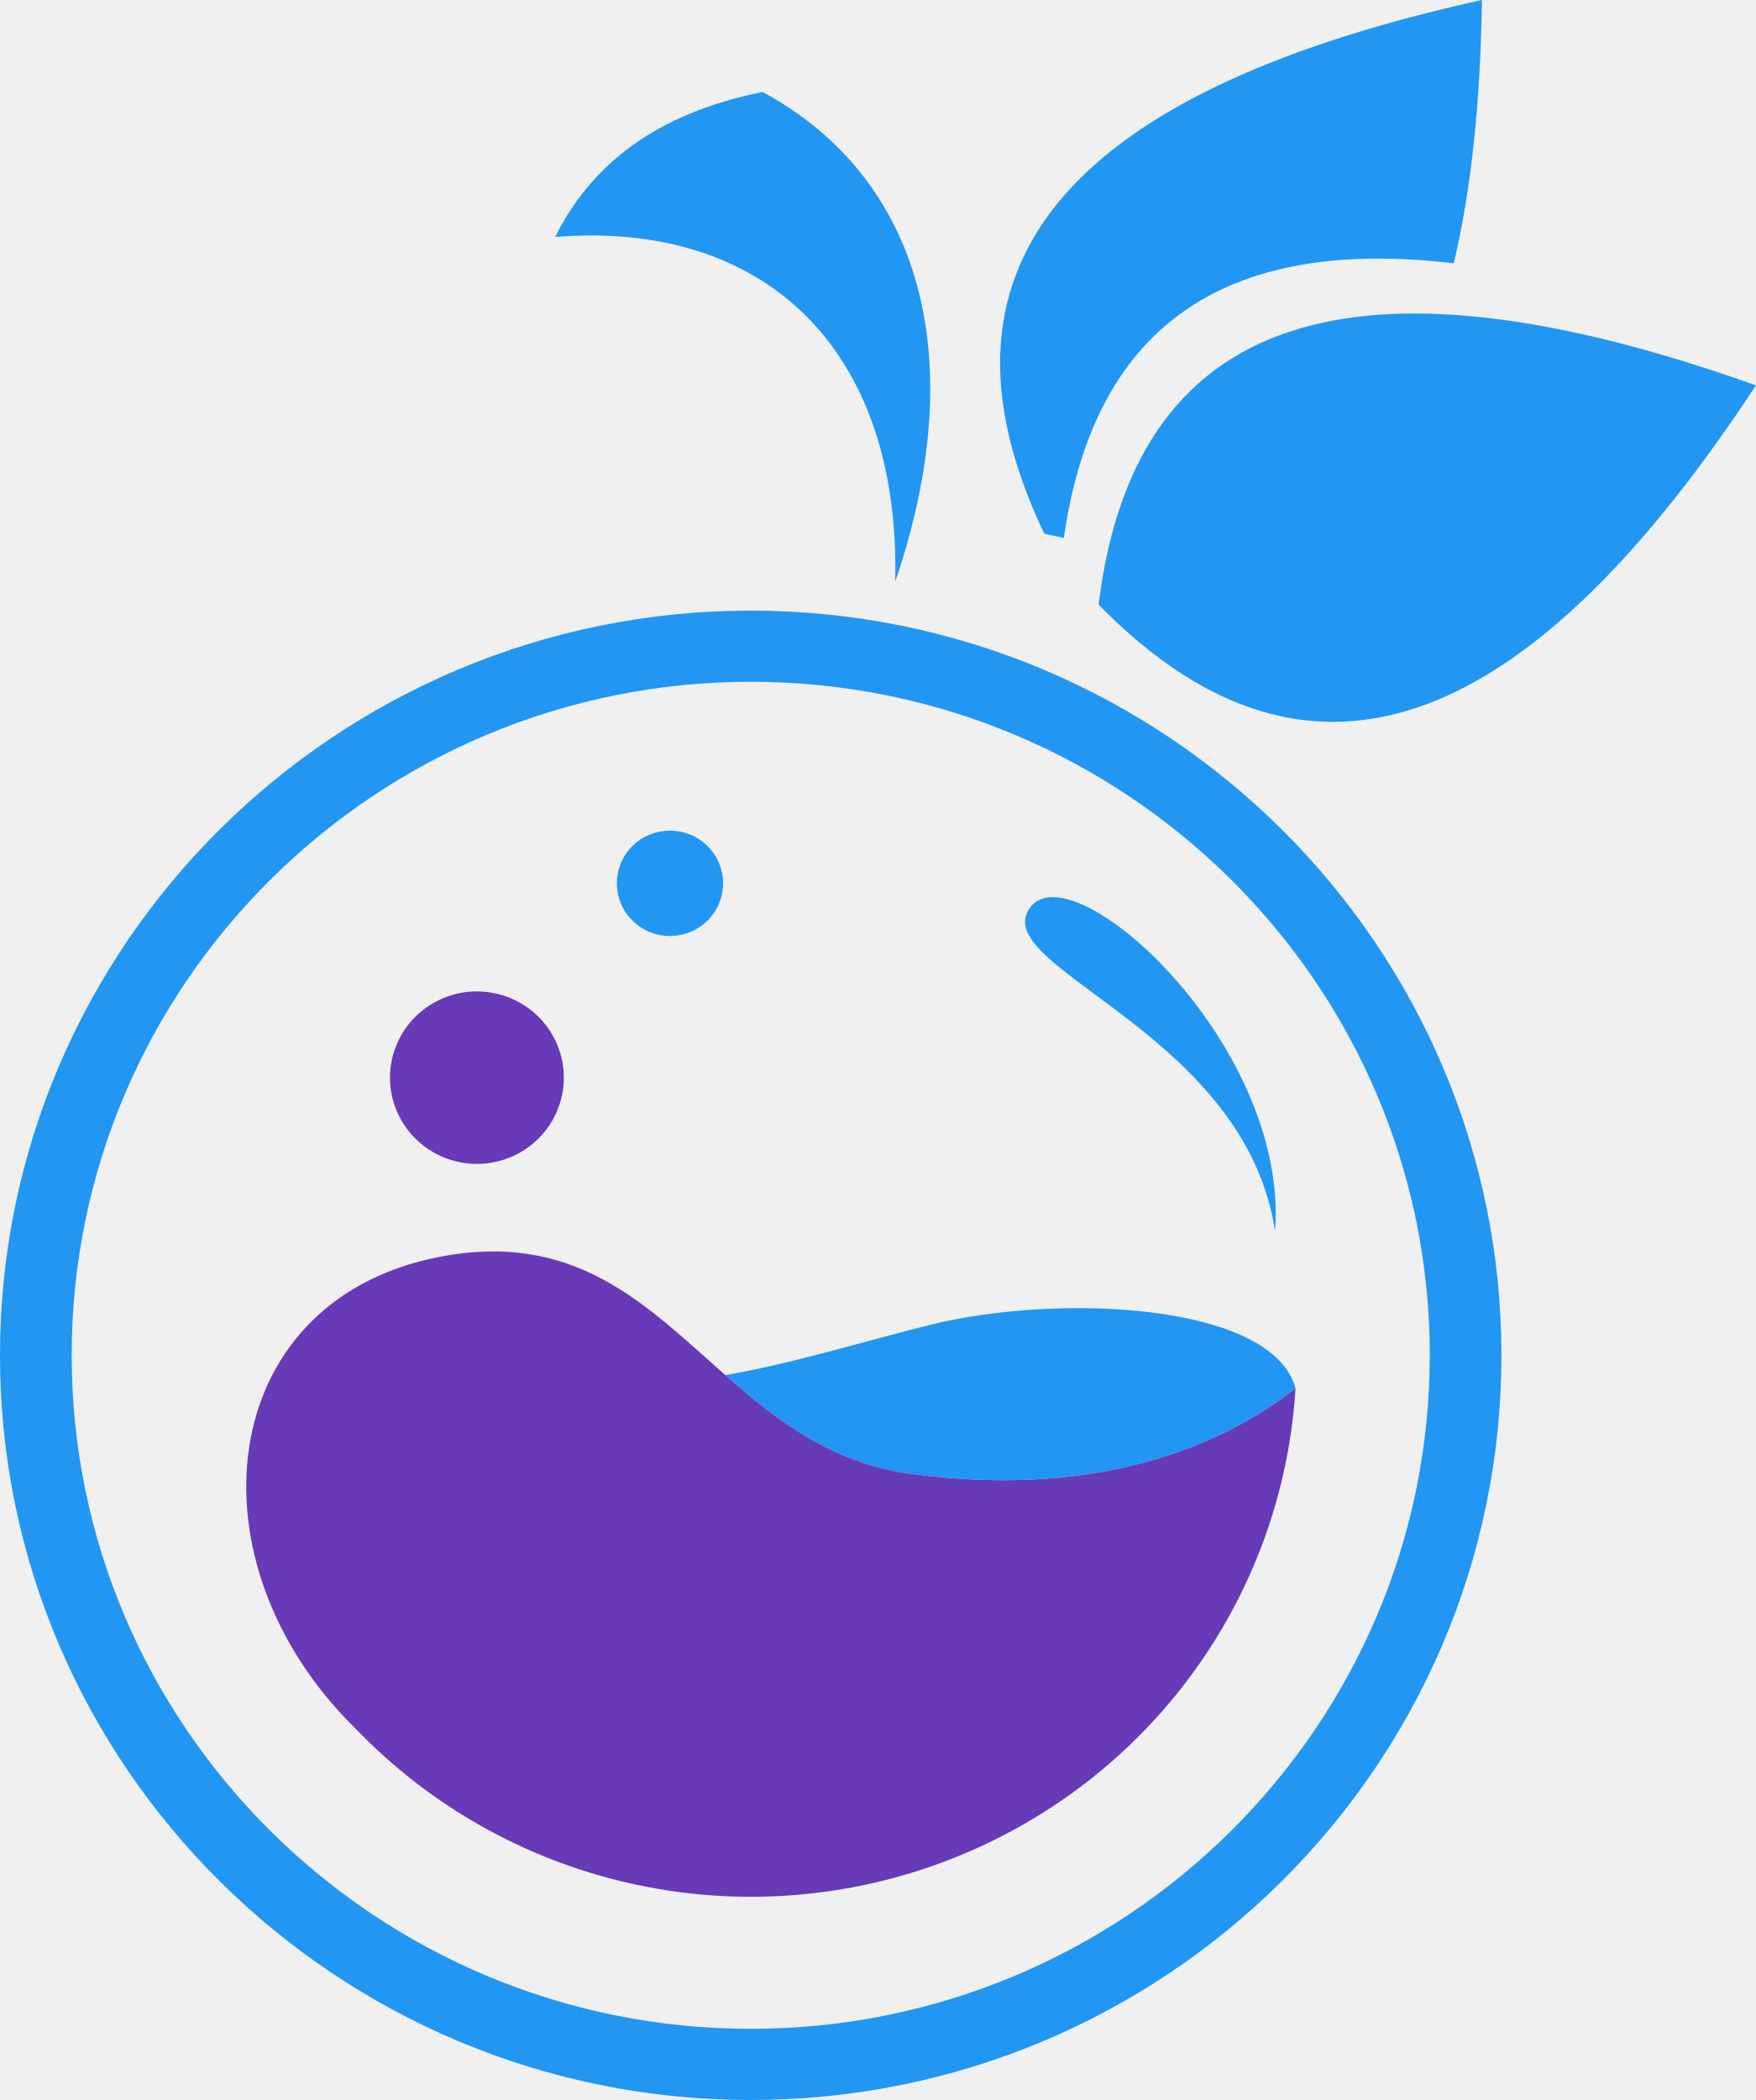
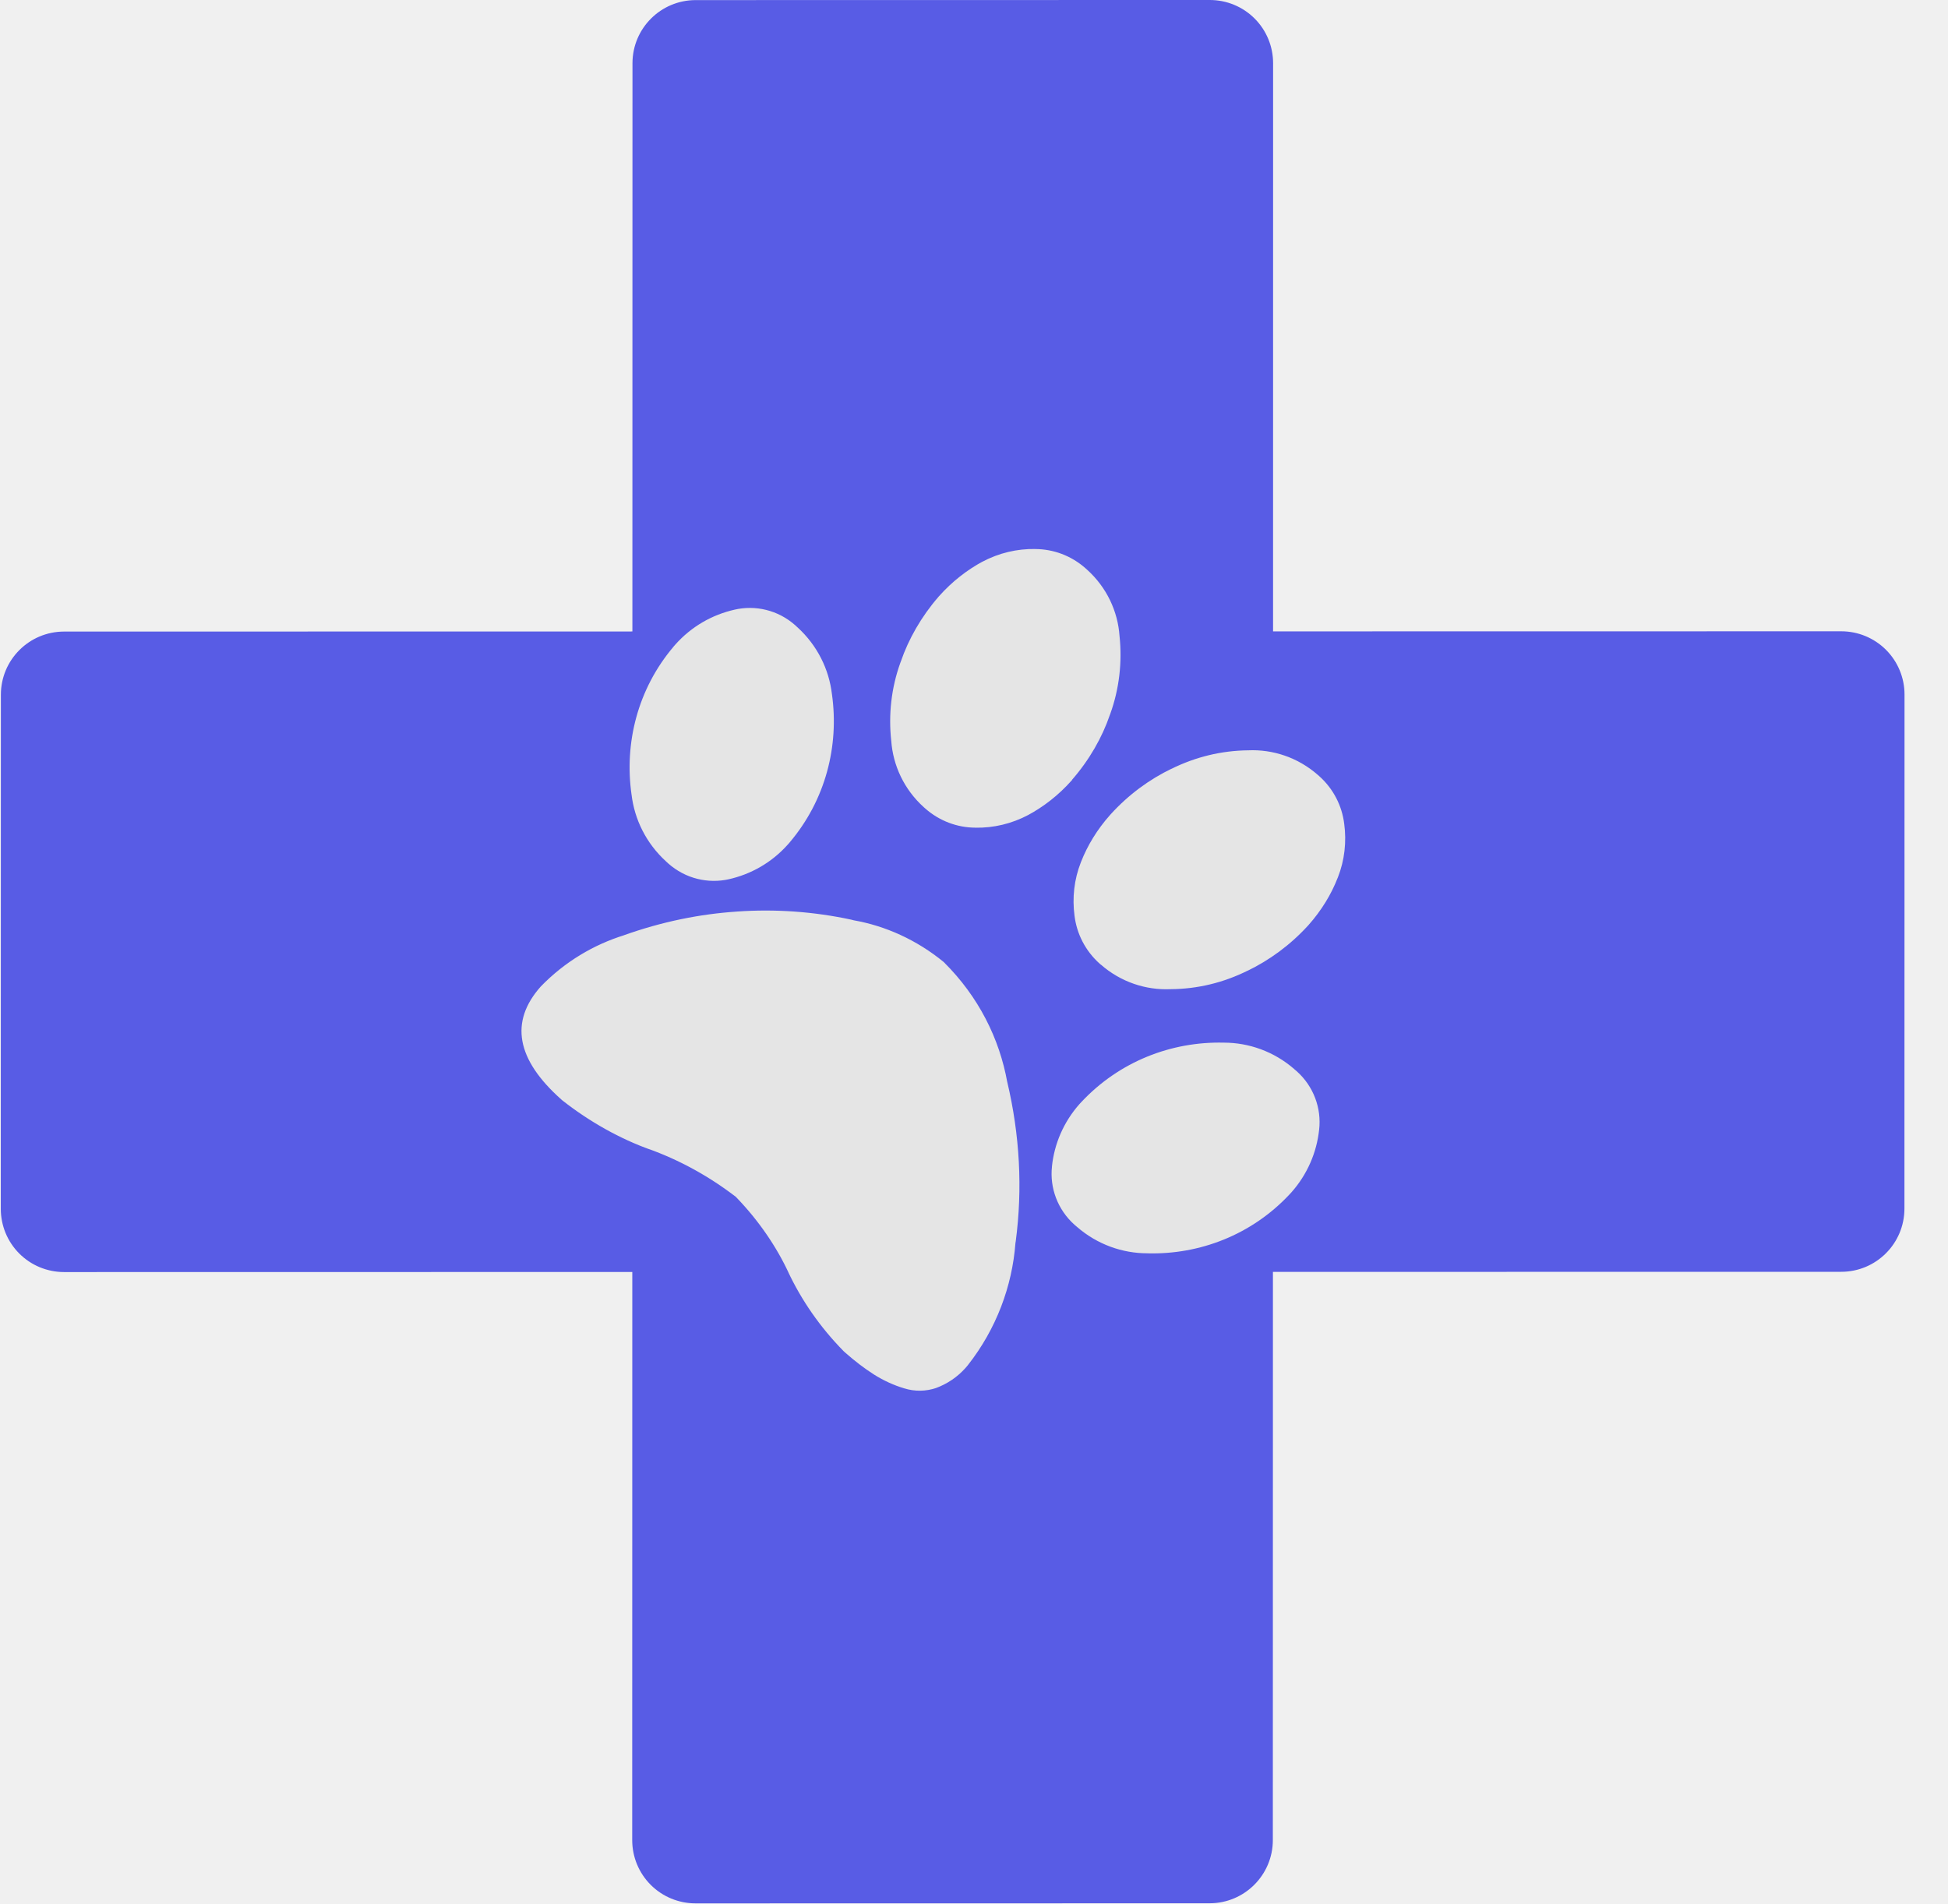
- <svg xmlns="http://www.w3.org/2000/svg" width="46" height="55" viewBox="0 0 46 55" fill="none">
-   <g clip-path="url(#clip0)">
-     <path d="M19.667 55C8.822 55 0 46.25 0 35.497C0 24.743 8.823 15.993 19.667 15.993C30.511 15.993 39.333 24.743 39.333 35.497C39.333 46.25 30.512 55 19.667 55ZM19.667 17.856C9.859 17.856 1.878 25.769 1.878 35.496C1.878 45.223 9.859 53.136 19.667 53.136C29.475 53.136 37.456 45.221 37.456 35.494C37.456 25.767 29.477 17.856 19.667 17.856Z" fill="#2196F3" />
-     <path d="M33.939 36.362C33.327 34.113 27.719 33.871 24.381 34.695C22.633 35.128 20.846 35.692 19.003 36.016C20.352 37.203 21.8 38.325 23.879 38.604C29.036 39.294 32.24 37.69 33.939 36.362Z" fill="#2196F3" />
-     <path d="M23.879 38.604C21.796 38.325 20.352 37.203 19.003 36.016C16.916 34.179 15.059 32.189 11.415 32.938C5.622 34.129 4.86 40.925 9.333 45.292C11.254 47.286 13.72 48.682 16.428 49.308C19.137 49.934 21.971 49.762 24.583 48.814C27.195 47.867 29.471 46.184 31.133 43.972C32.794 41.761 33.77 39.117 33.938 36.364C32.24 37.69 29.036 39.294 23.879 38.604Z" fill="#673AB7" />
-     <path d="M26.91 23.896C26.188 25.433 32.632 27.138 33.403 32.242C33.775 27.218 27.805 21.996 26.91 23.896Z" fill="#2196F3" />
-     <path d="M13.365 30.311C14.527 29.834 15.078 28.513 14.597 27.36C14.116 26.208 12.784 25.661 11.622 26.138C10.46 26.616 9.909 27.936 10.39 29.089C10.871 30.241 12.203 30.788 13.365 30.311Z" fill="#673AB7" />
-     <path d="M18.535 24.11C19.079 23.571 19.079 22.698 18.535 22.159C17.992 21.62 17.111 21.62 16.567 22.159C16.024 22.698 16.024 23.571 16.567 24.11C17.111 24.649 17.992 24.649 18.535 24.11Z" fill="#2196F3" />
-     <path d="M23.451 15.238C25.462 9.348 24.11 4.643 19.979 2.409C17.154 2.978 15.478 4.334 14.544 6.205C20.084 5.761 23.6 9.199 23.451 15.238Z" fill="#2196F3" />
-     <path d="M46 10.092C36.049 6.551 29.768 7.765 28.781 15.835C34.484 21.67 40.229 18.877 46 10.092Z" fill="#2196F3" />
-     <path d="M38.085 6.896C38.547 4.941 38.786 2.63 38.822 0C28.502 2.279 23.847 6.634 27.358 13.978C27.533 14.02 27.701 14.054 27.87 14.088C28.691 8.341 32.303 6.213 38.085 6.896Z" fill="#2196F3" />
-   </g>
-   <defs>
-     <clipPath id="clip0">
-       <rect width="46" height="55" fill="white" />
-     </clipPath>
-   </defs>
+ <svg xmlns="http://www.w3.org/2000/svg" width="44" height="43" viewBox="0 0 44 43" fill="none">
+   <path d="M42.599 14.68C42.331 14.412 41.968 14.262 41.589 14.262L28.755 14.264L28.756 1.428C28.756 1.049 28.606 0.686 28.338 0.418C28.07 0.15 27.707 0 27.328 0L15.714 0.002C14.925 0.002 14.286 0.641 14.286 1.429L14.284 14.266L1.448 14.268C0.659 14.268 0.02 14.907 0.02 15.695L0.018 27.31C0.018 27.689 0.168 28.052 0.436 28.32C0.704 28.588 1.068 28.738 1.447 28.738L14.282 28.736L14.28 41.572C14.28 41.951 14.43 42.314 14.698 42.582C14.966 42.85 15.329 43 15.709 43L27.322 42.998C28.11 42.998 28.75 42.358 28.75 41.57L28.752 28.734L41.588 28.732C42.377 28.732 43.016 28.093 43.016 27.304L43.018 15.69C43.018 15.311 42.867 14.948 42.599 14.68Z" fill="#585CE5" />
+   <path d="M24.217 17.62L24.202 17.636C23.911 17.963 23.573 18.226 23.207 18.422L23.231 18.409C22.85 18.611 22.442 18.706 22.033 18.699L22.03 18.698C21.628 18.697 21.22 18.551 20.892 18.259C20.883 18.252 20.875 18.244 20.866 18.236L20.867 18.237C20.419 17.833 20.171 17.291 20.131 16.738C20.065 16.14 20.133 15.536 20.338 14.969L20.348 14.943C20.521 14.44 20.807 13.934 21.197 13.484L21.198 13.482C21.203 13.477 21.208 13.472 21.213 13.466C21.504 13.139 21.842 12.876 22.208 12.679L22.184 12.693C22.565 12.491 22.973 12.396 23.382 12.403L23.385 12.404C23.787 12.405 24.196 12.55 24.524 12.843C24.534 12.851 24.544 12.86 24.553 12.869L24.551 12.867C25 13.271 25.249 13.814 25.287 14.367C25.35 14.961 25.281 15.563 25.078 16.127L25.068 16.153C24.896 16.657 24.608 17.165 24.215 17.616L24.214 17.617L24.217 17.62ZM17.834 19.035C17.823 19.048 17.809 19.064 17.795 19.079C17.43 19.489 16.96 19.752 16.459 19.864L16.469 19.862C15.997 19.969 15.483 19.853 15.093 19.506C15.076 19.491 15.059 19.474 15.041 19.458L15.044 19.461C14.593 19.049 14.331 18.509 14.265 17.951L14.265 17.954C14.098 16.781 14.406 15.563 15.212 14.611L15.215 14.606C15.226 14.593 15.239 14.578 15.253 14.563C15.619 14.151 16.091 13.886 16.594 13.773L16.584 13.775C17.057 13.664 17.573 13.779 17.964 14.127C17.981 14.143 17.999 14.159 18.015 14.175L18.013 14.172C18.464 14.584 18.726 15.124 18.791 15.682L18.791 15.679C18.957 16.856 18.646 18.076 17.836 19.032L17.833 19.036L17.834 19.035ZM21.327 21.745C22.101 22.515 22.575 23.462 22.752 24.451L22.75 24.438C23.036 25.645 23.099 26.855 22.943 28.041L22.936 28.083C22.863 29.054 22.506 30.022 21.86 30.843L21.851 30.854C21.839 30.869 21.825 30.885 21.811 30.901C21.623 31.113 21.391 31.266 21.141 31.358L21.151 31.355C20.913 31.436 20.661 31.439 20.424 31.365L20.417 31.363C20.196 31.297 19.964 31.193 19.746 31.056L19.732 31.047C19.527 30.916 19.306 30.748 19.095 30.561C19.081 30.549 19.068 30.537 19.055 30.525L19.057 30.527C18.517 29.977 18.101 29.37 17.797 28.724L17.817 28.764C17.543 28.172 17.142 27.58 16.635 27.054L16.62 27.038C15.991 26.556 15.329 26.2 14.639 25.952L14.686 25.971C14.017 25.731 13.329 25.353 12.7 24.858L12.685 24.845C11.662 23.937 11.505 23.084 12.215 22.286C12.758 21.727 13.408 21.342 14.103 21.126L14.08 21.133C14.946 20.824 15.795 20.65 16.654 20.593L16.65 20.593C17.514 20.533 18.383 20.594 19.234 20.778L19.283 20.791C19.995 20.916 20.705 21.232 21.32 21.737L21.326 21.742L21.327 21.745ZM24.865 21.794C24.857 21.787 24.849 21.779 24.84 21.772C24.512 21.479 24.32 21.091 24.271 20.691L24.271 20.693C24.216 20.283 24.262 19.868 24.413 19.483L24.42 19.466C24.561 19.105 24.782 18.738 25.074 18.411C25.079 18.405 25.084 18.4 25.089 18.394L25.088 18.395C25.492 17.951 25.963 17.606 26.473 17.361L26.444 17.377C27.006 17.096 27.595 16.958 28.19 16.951L28.193 16.951C28.747 16.926 29.315 17.11 29.768 17.508L29.768 17.508L29.793 17.53C30.122 17.822 30.313 18.21 30.362 18.611L30.362 18.609C30.417 19.018 30.371 19.434 30.22 19.819L30.213 19.835C30.072 20.2 29.849 20.569 29.556 20.898L29.547 20.909L29.547 20.908C29.144 21.35 28.674 21.693 28.166 21.938L28.195 21.922C27.631 22.205 27.039 22.343 26.441 22.347L26.437 22.347C25.884 22.371 25.316 22.188 24.863 21.79L24.863 21.789L24.865 21.794ZM29.234 24.154C29.25 24.167 29.267 24.181 29.285 24.197C29.676 24.544 29.85 25.043 29.796 25.52L29.795 25.526C29.741 26.029 29.534 26.527 29.167 26.94C29.153 26.955 29.14 26.97 29.126 26.984L29.128 26.982C28.271 27.898 27.098 28.345 25.921 28.315L25.913 28.314C25.355 28.314 24.787 28.117 24.327 27.718L24.326 27.717C24.31 27.704 24.292 27.689 24.274 27.673C23.885 27.327 23.709 26.831 23.761 26.355L23.761 26.349C23.813 25.848 24.02 25.351 24.384 24.941C24.398 24.926 24.412 24.91 24.426 24.895L24.424 24.898C25.283 23.979 26.459 23.527 27.641 23.555L27.648 23.555C28.206 23.556 28.772 23.752 29.232 24.151L29.233 24.151L29.234 24.154Z" fill="#E5E5E5" />
</svg>
